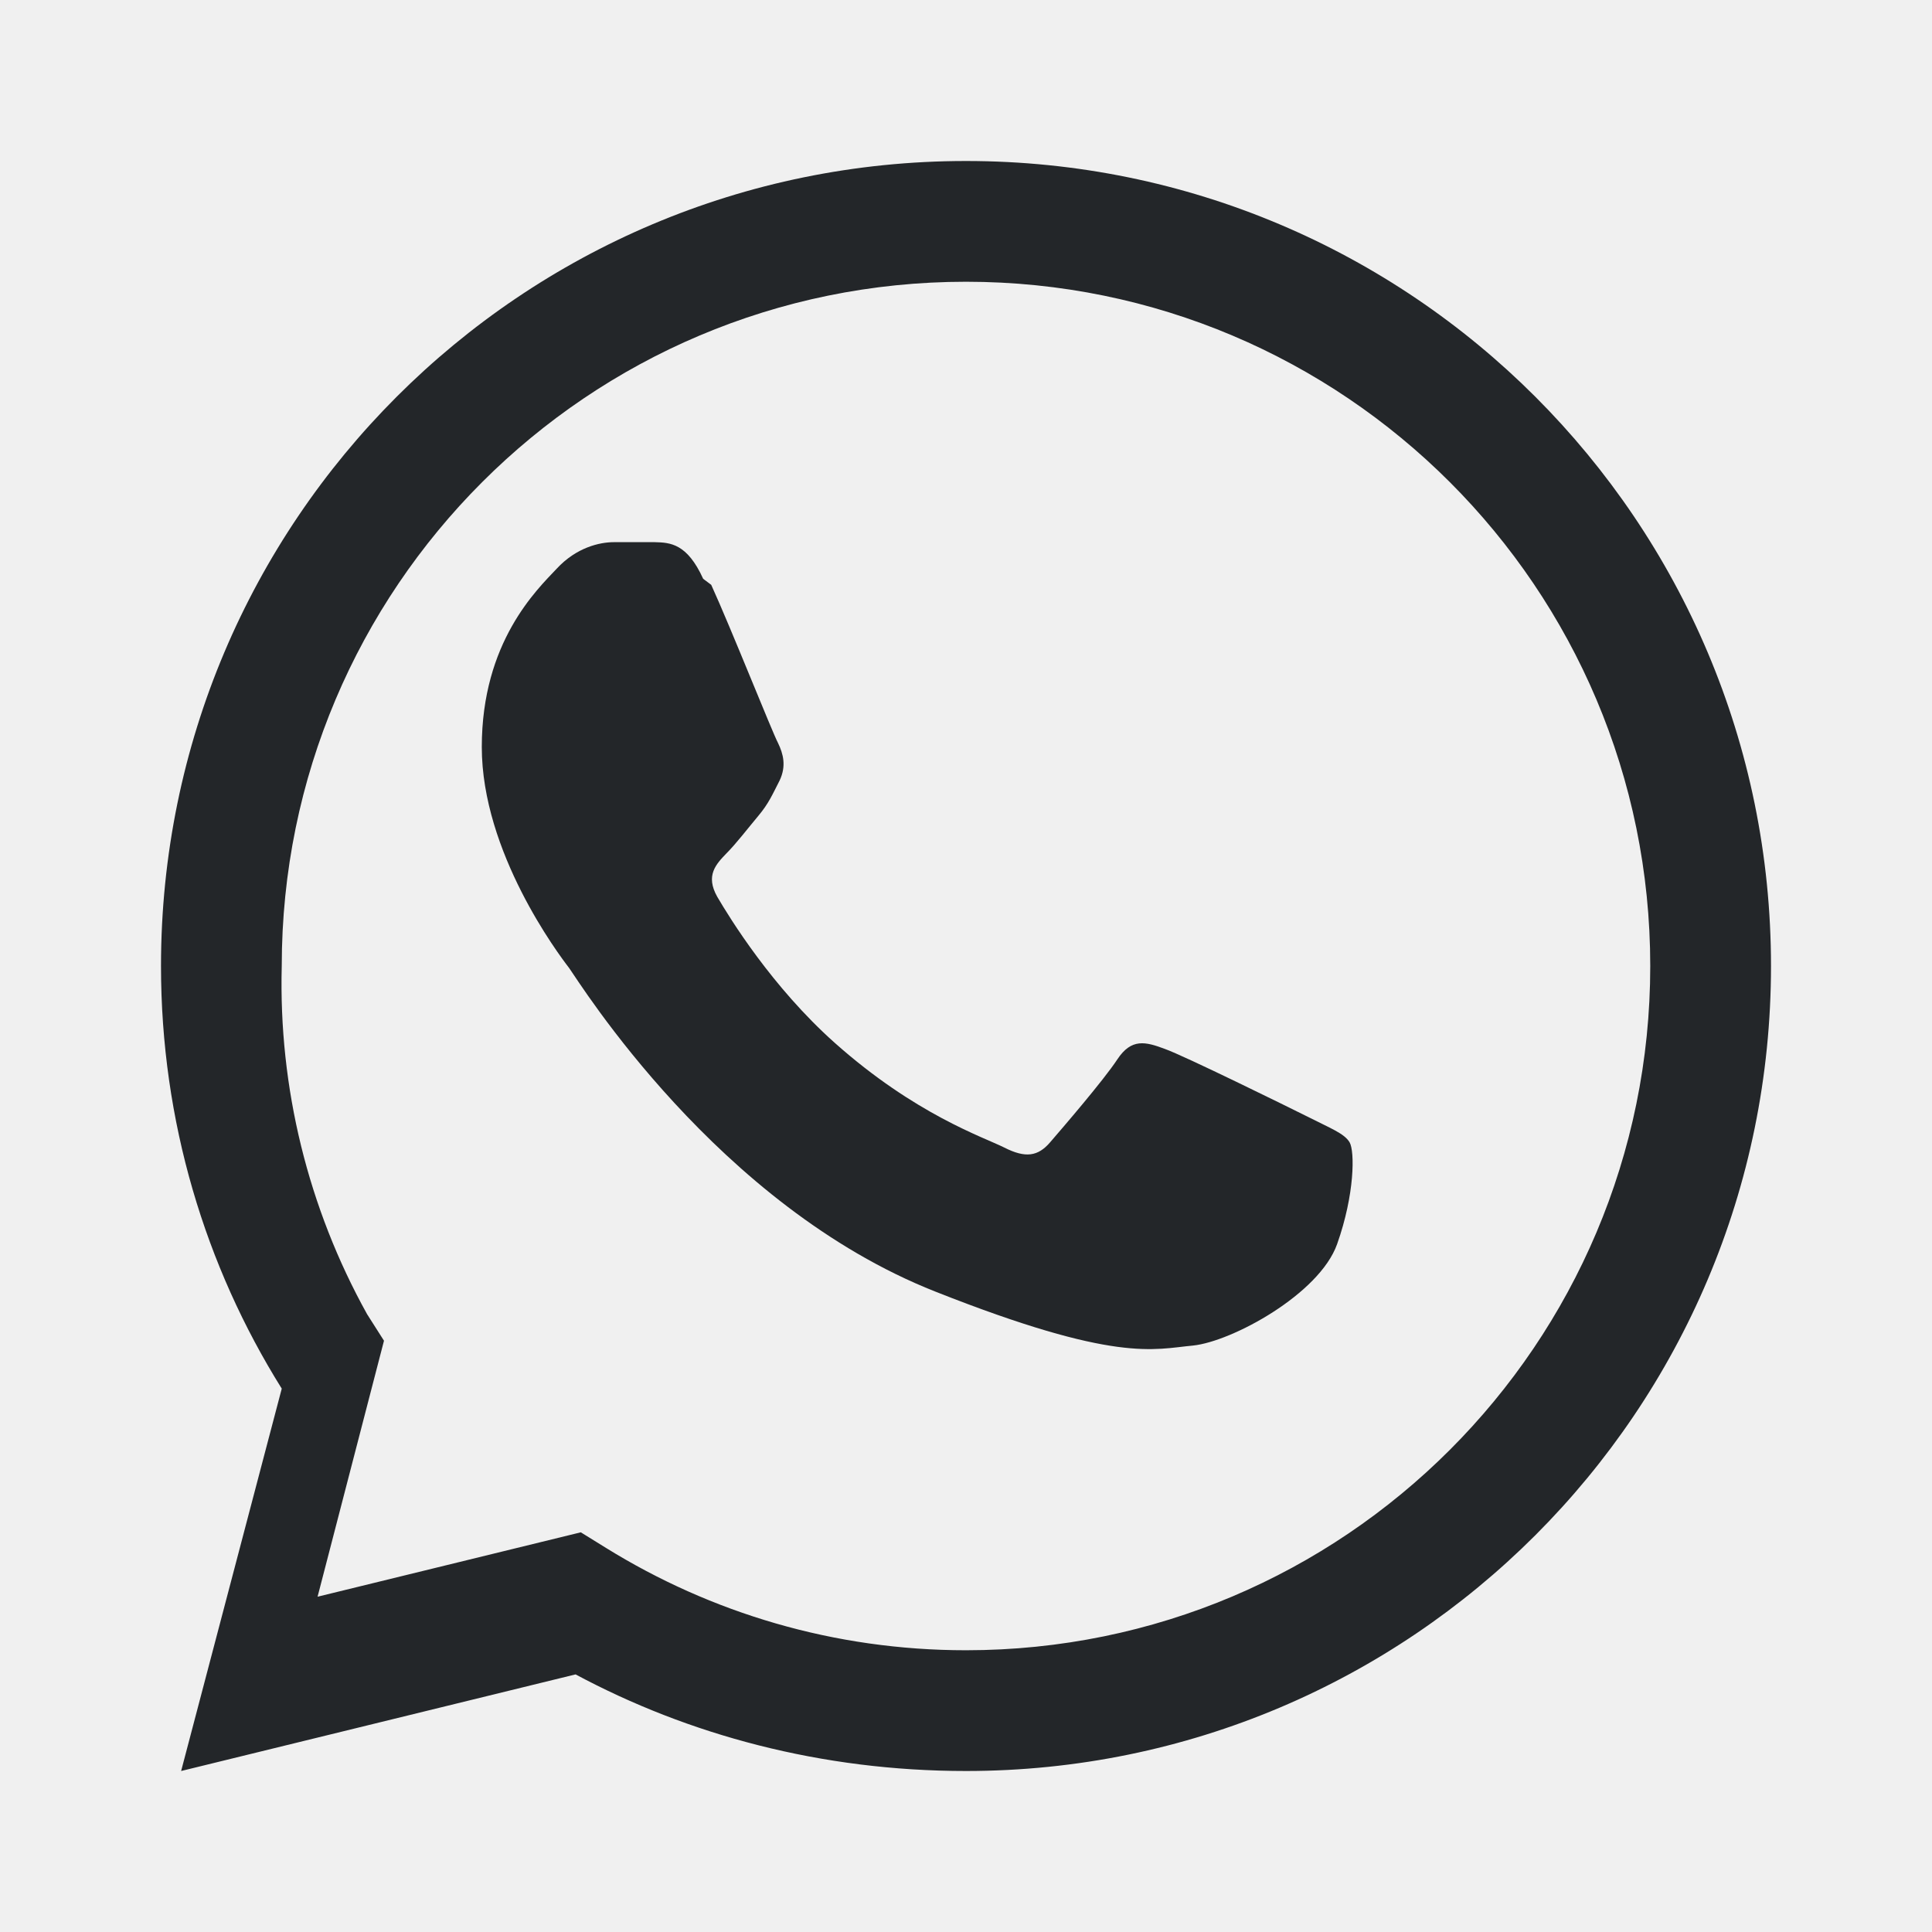
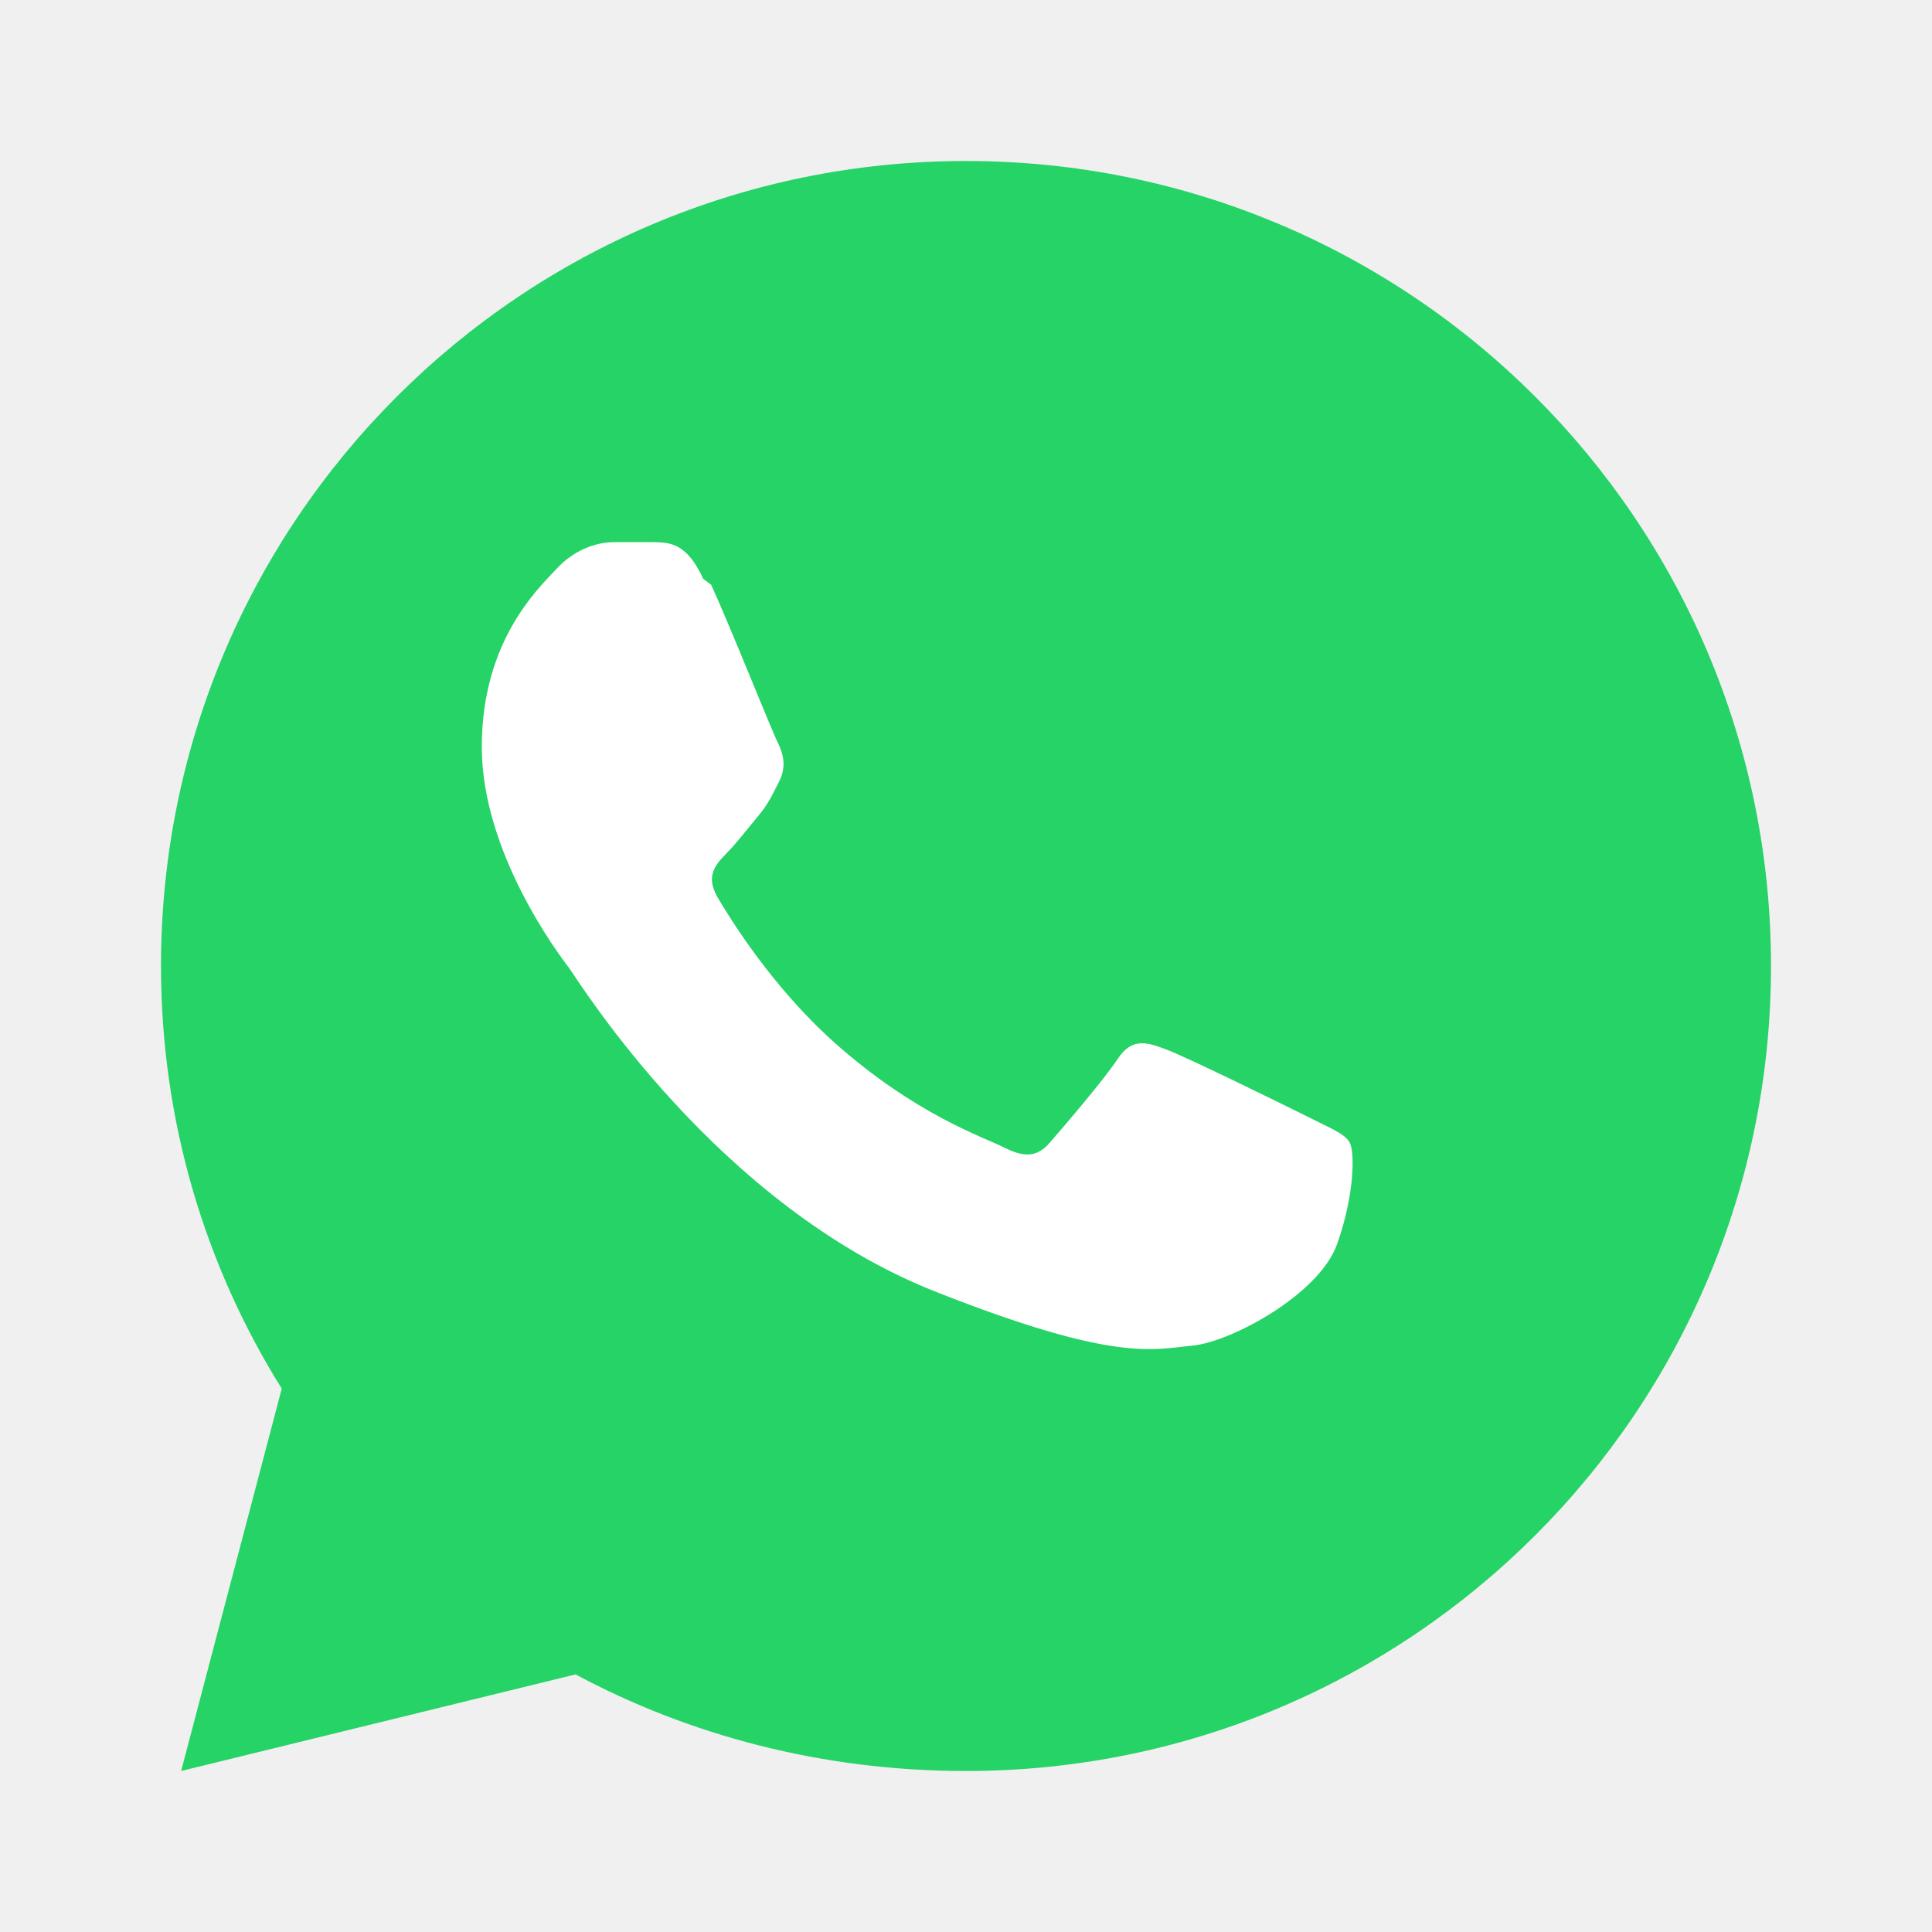
<svg xmlns="http://www.w3.org/2000/svg" viewBox="0 0 48 48">
-   <path fill="#232629" d="M24 4C12.95 4 4 12.95 4 24c0 3.86 1.1 7.46 3 10.5L4.5 44l9.8-2.4C17.1 43.1 20.4 44 24 44c11.05 0 20-8.95 20-20S35.05 4 24 4zm0 3c9.39 0 17 7.61 17 17s-7.61 17-17 17c-3.28 0-6.34-.93-8.94-2.54l-.63-.39-6.54 1.6 1.65-6.36-.42-.66A16.9 16.9 0 0 1 7 24c0-9.39 7.61-17 17-17z" />
-   <path fill="#232629" d="M17.47 14.38c-.4-.88-.82-.9-1.2-.91h-1.02c-.35 0-.93.13-1.42.66-.49.52-1.86 1.82-1.86 4.43s1.9 5.14 2.17 5.49c.26.36 3.68 5.9 9.1 8.04 4.5 1.78 5.42 1.43 6.4 1.34.97-.1 3.14-1.28 3.58-2.52.44-1.24.44-2.31.31-2.53-.13-.22-.48-.35-1.01-.62-.52-.26-3.1-1.53-3.58-1.7-.48-.18-.83-.27-1.18.26-.35.53-1.36 1.7-1.67 2.06-.3.35-.61.4-1.14.13-.52-.26-2.21-.82-4.21-2.6-1.56-1.39-2.61-3.1-2.92-3.63-.3-.53-.03-.81.23-1.08.24-.24.53-.62.79-.93.26-.31.35-.53.53-.88.17-.36.09-.66-.04-.93-.14-.26-1.18-2.88-1.66-3.93z" />
+   <path fill="#25D366" d="M24 4C12.95 4 4 12.95 4 24c0 3.86 1.1 7.46 3 10.5L4.5 44l9.8-2.4C17.1 43.1 20.4 44 24 44c11.05 0 20-8.95 20-20S35.05 4 24 4z" />
+   <path fill="#FFFFFF" d="M17.47 14.38c-.4-.88-.82-.9-1.2-.91h-1.02c-.35 0-.93.13-1.42.66-.49.52-1.86 1.82-1.86 4.43s1.9 5.14 2.17 5.49c.26.36 3.68 5.9 9.1 8.04 4.5 1.78 5.42 1.43 6.4 1.34.97-.1 3.14-1.28 3.58-2.52.44-1.24.44-2.31.31-2.53-.13-.22-.48-.35-1.01-.62-.52-.26-3.1-1.53-3.58-1.7-.48-.18-.83-.27-1.18.26-.35.53-1.36 1.7-1.67 2.06-.3.35-.61.4-1.14.13-.52-.26-2.21-.82-4.21-2.6-1.56-1.39-2.61-3.1-2.92-3.63-.3-.53-.03-.81.23-1.08.24-.24.53-.62.79-.93.26-.31.35-.53.53-.88.17-.36.09-.66-.04-.93-.14-.26-1.18-2.88-1.66-3.93z" />
</svg>
